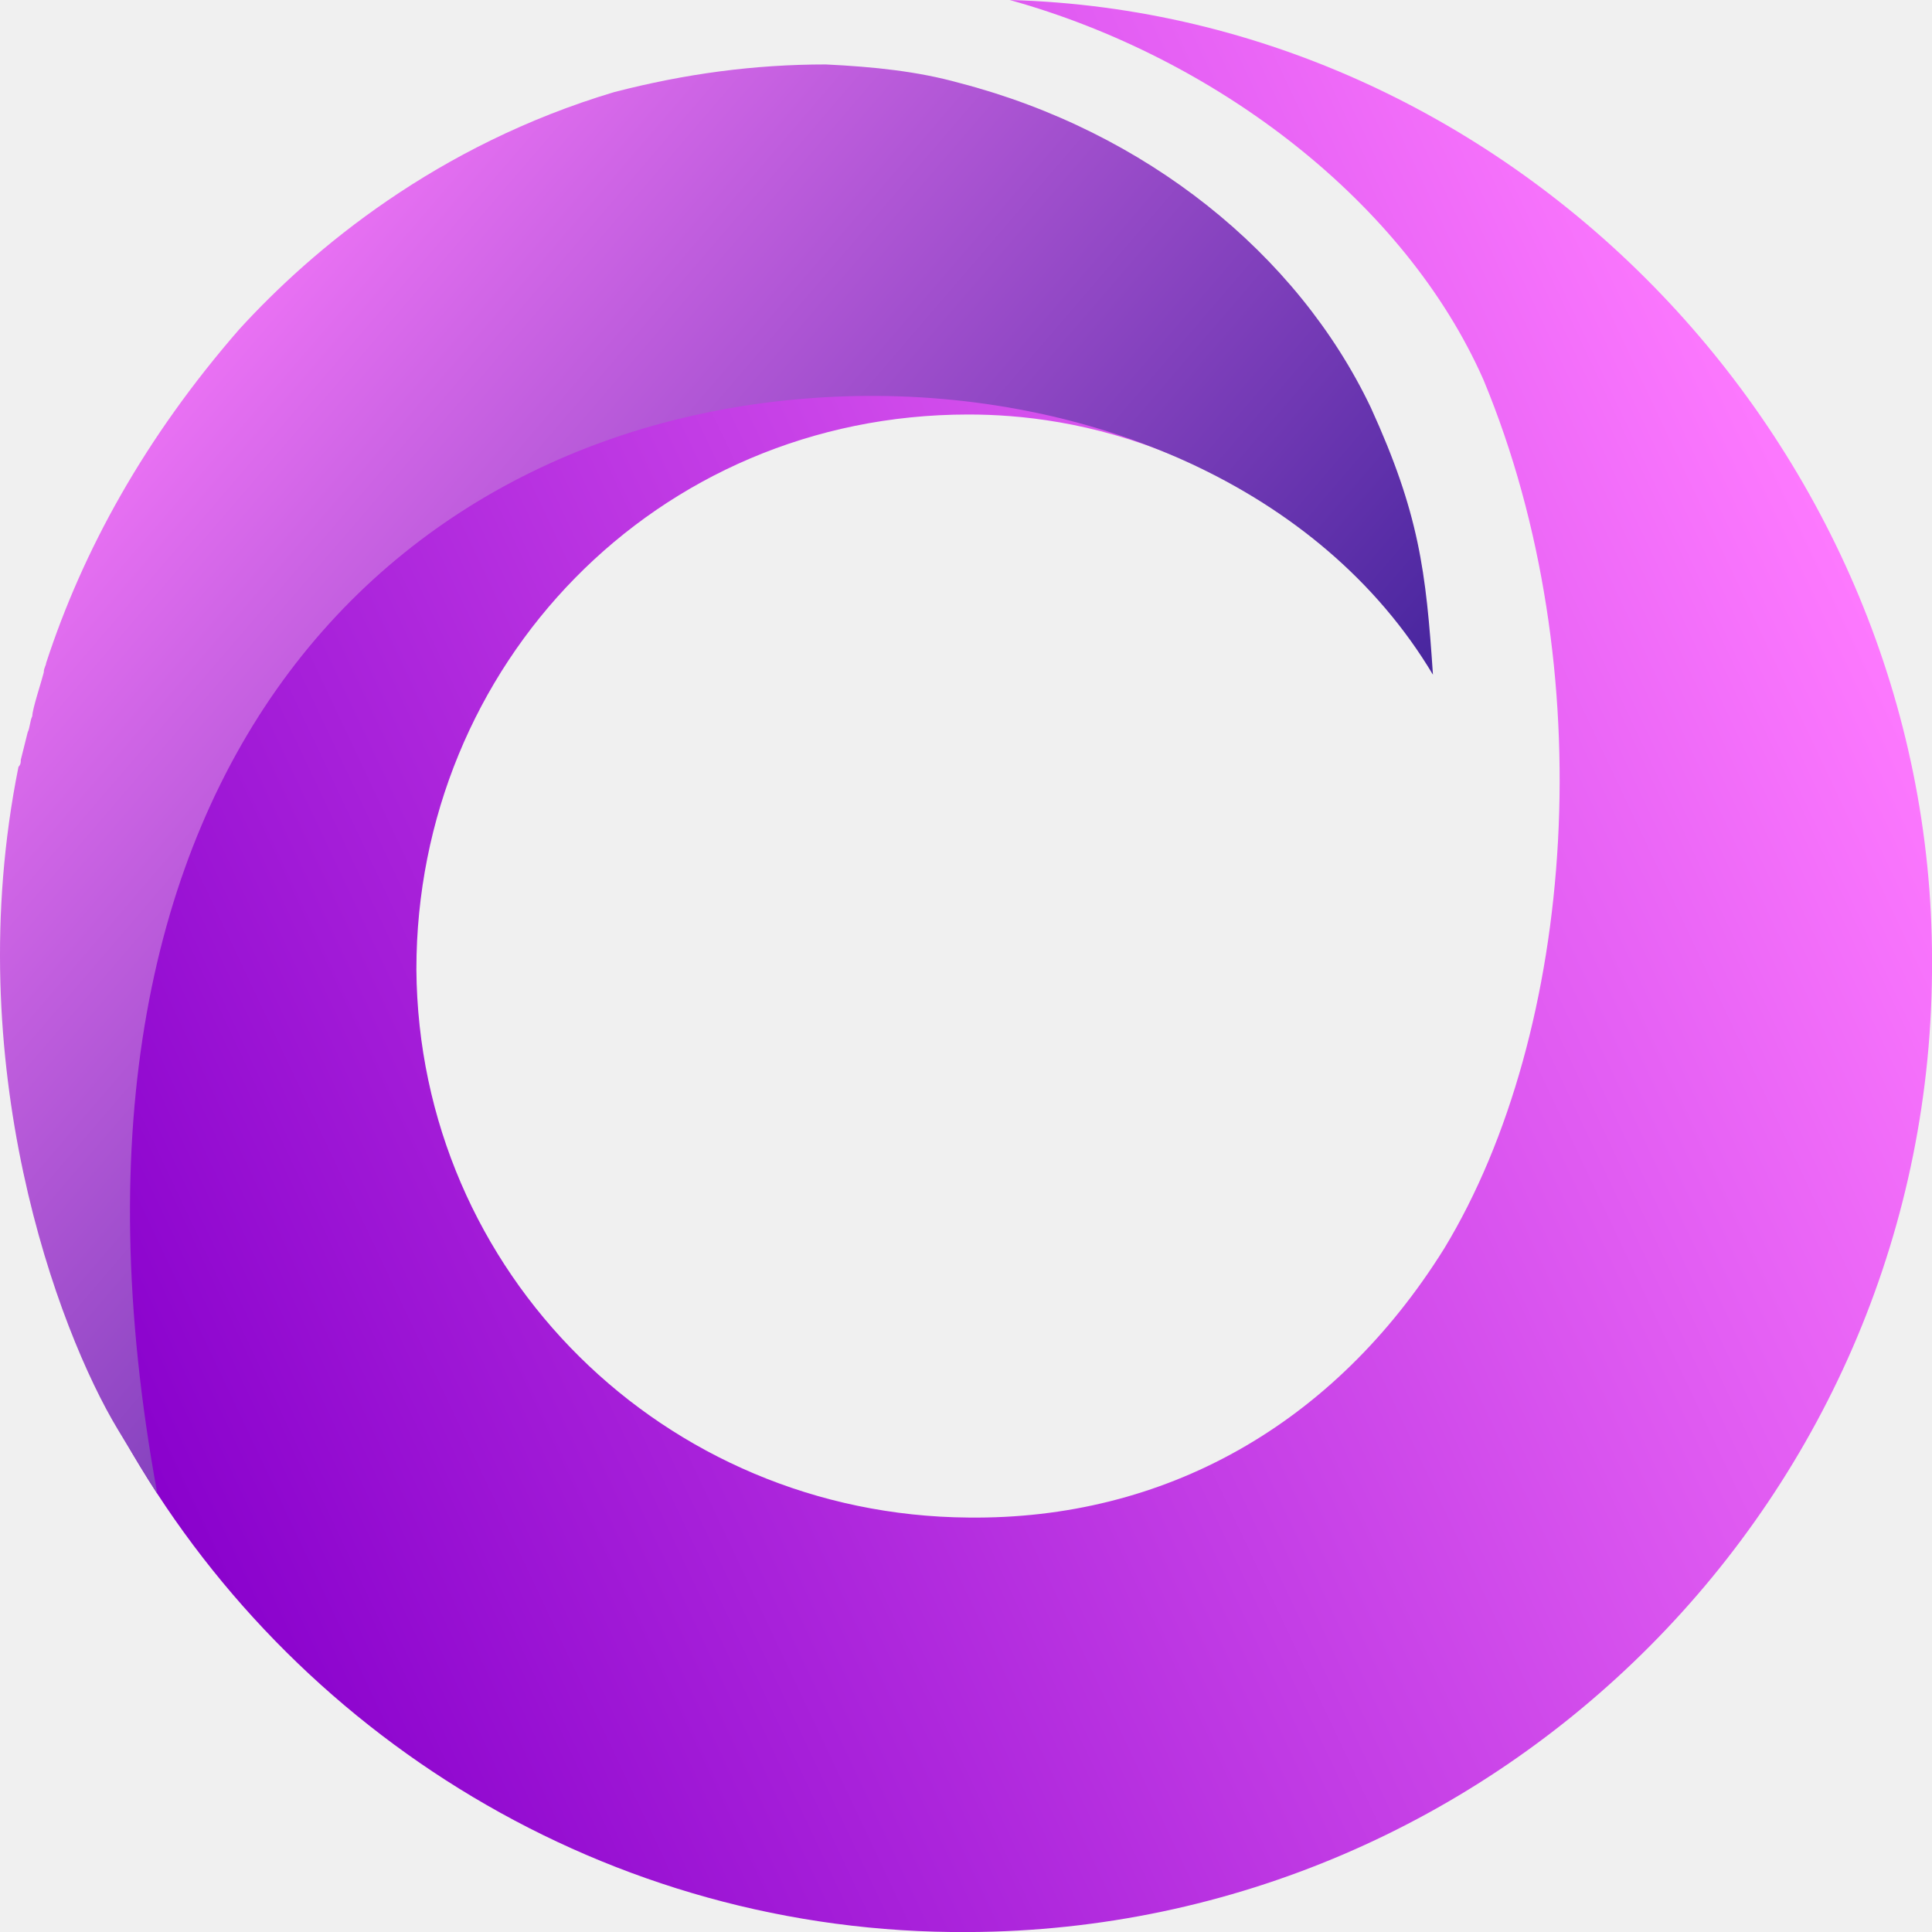
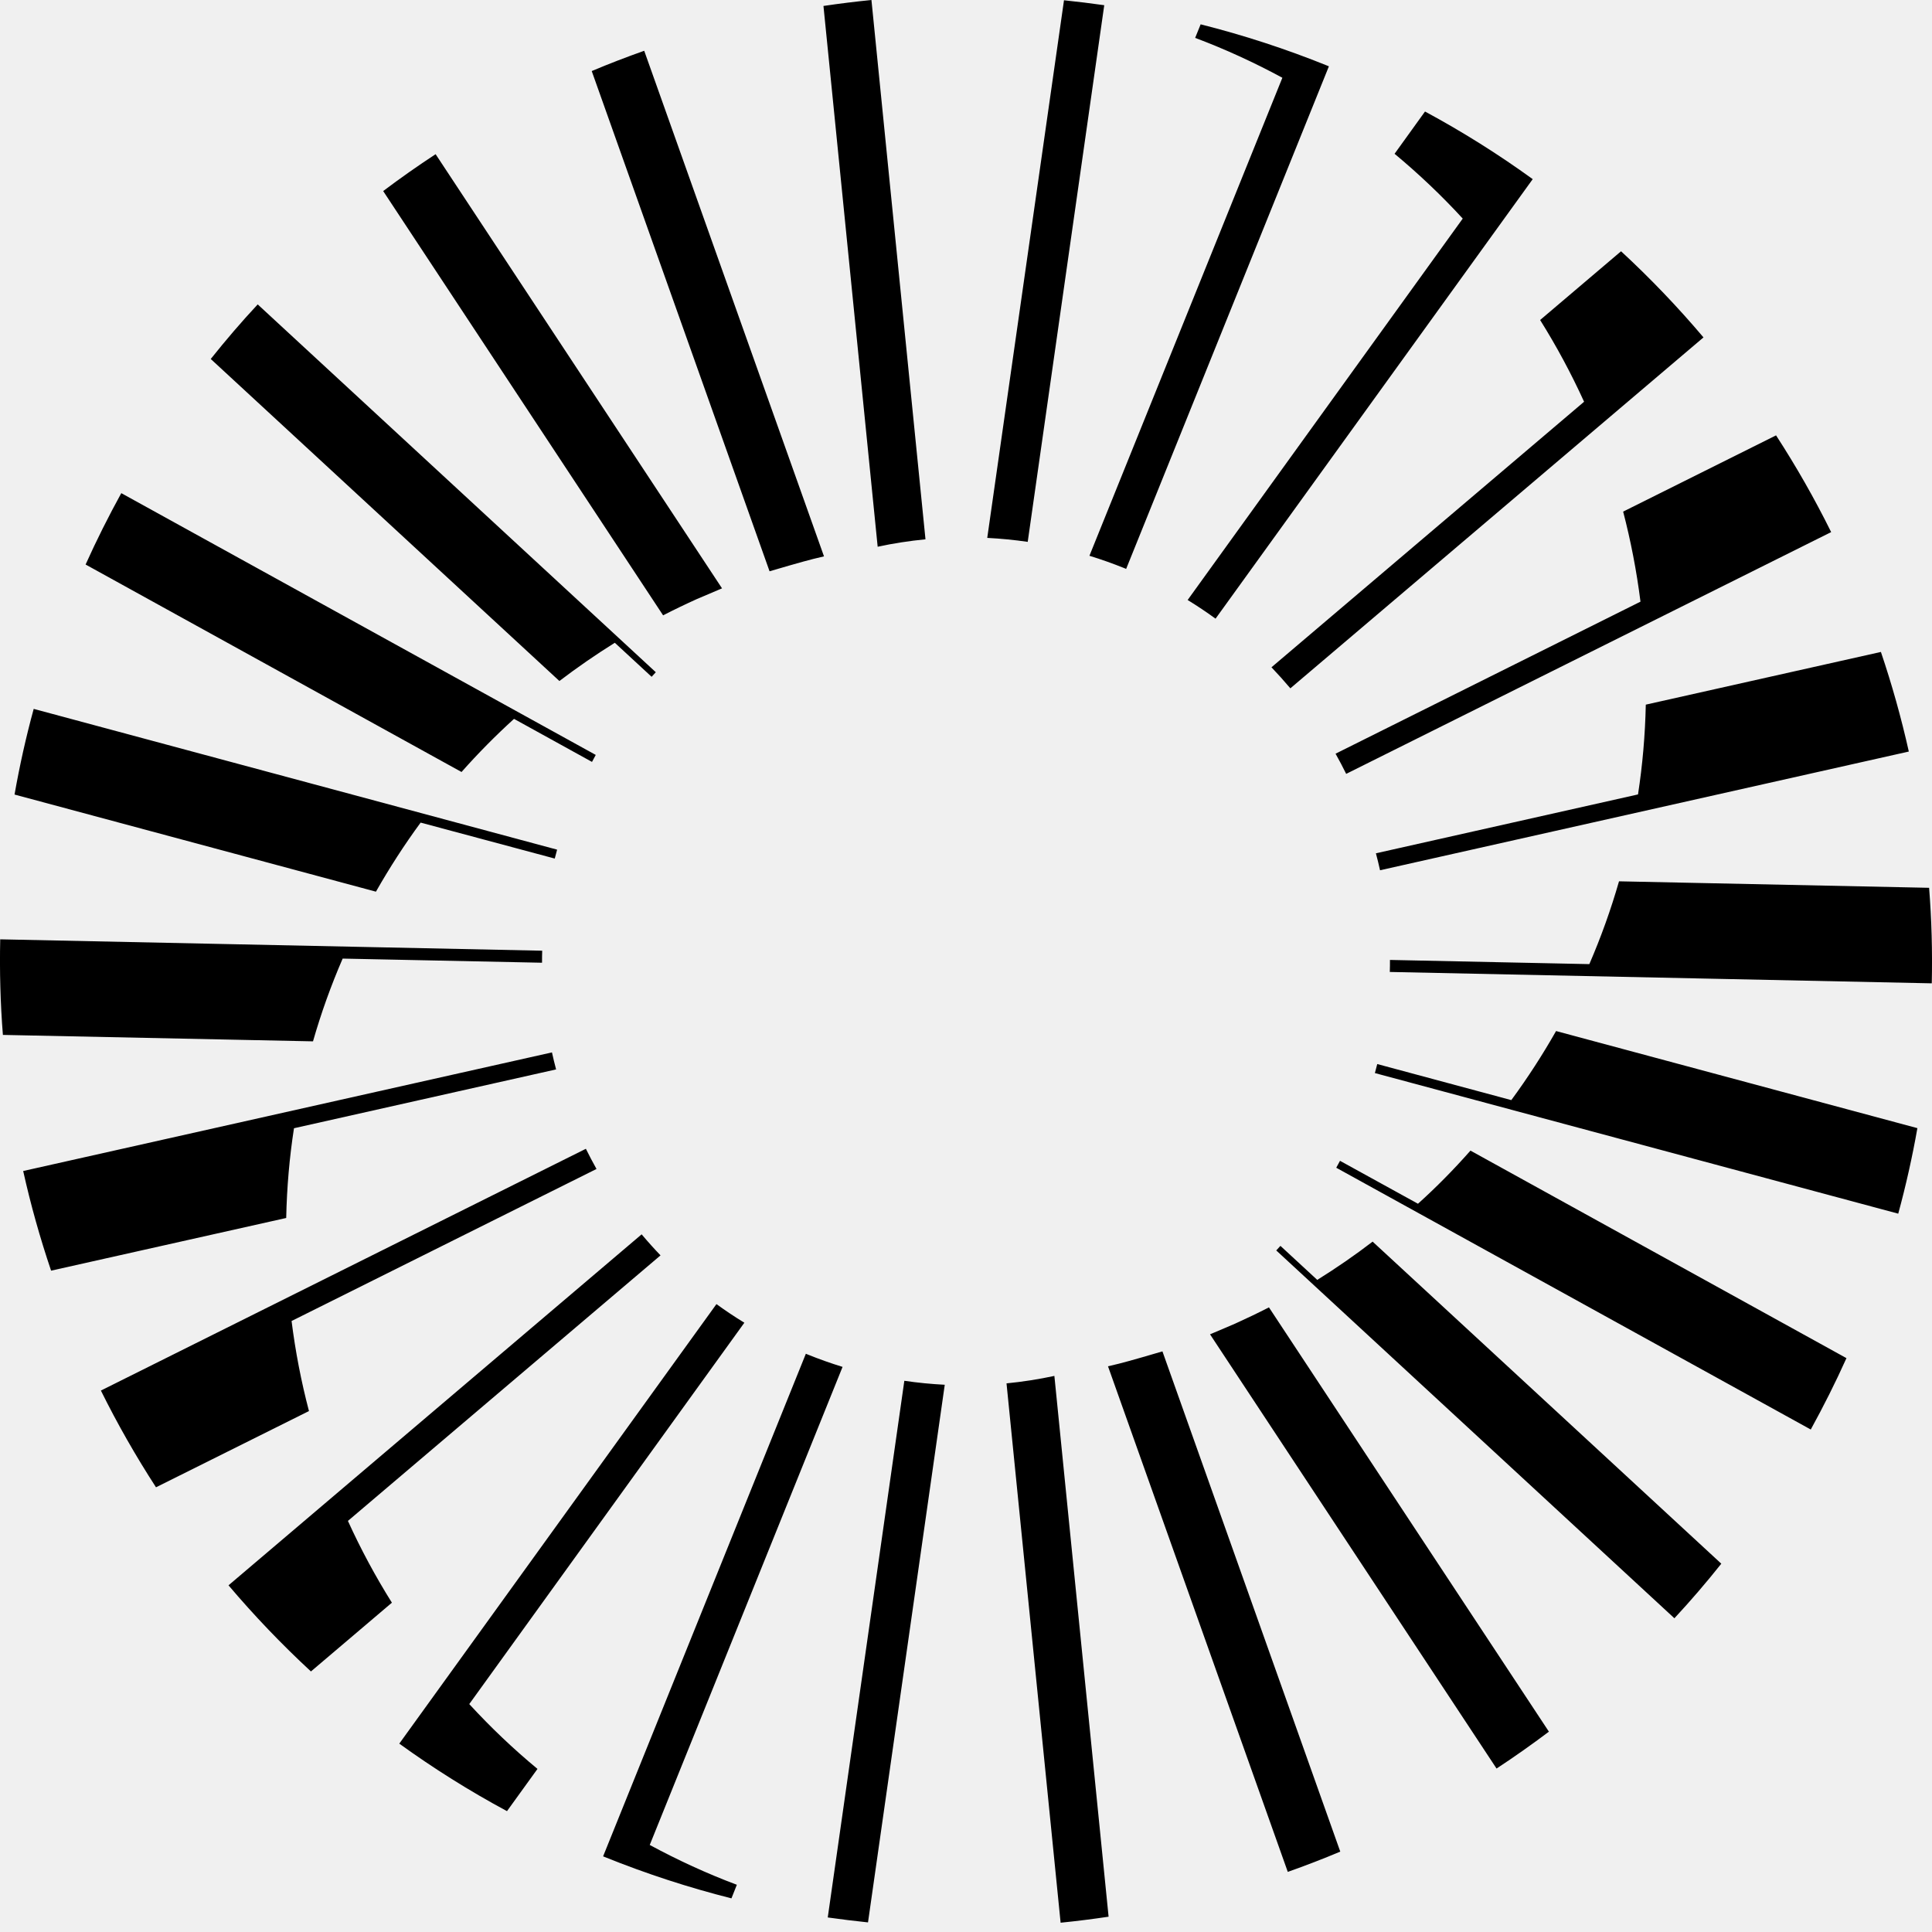
- <svg xmlns="http://www.w3.org/2000/svg" id="body_1" width="48" height="48">
-   <defs>
-     <linearGradient transform="matrix(1 0 0 1 0 0)" id="1" x1="0.694" y1="-0.26" x2="-0.269" y2="0.23">
-       <stop stop-color="#FF7BFF" offset="0%" />
-       <stop stop-color="#8800CC" offset="100%" />
-     </linearGradient>
-     <linearGradient transform="matrix(1 0 0 1 0 0)" id="238" x1="0.363" y1="-0.197" x2="1.117" y2="0.45">
-       <stop stop-color="#FF7BFF" offset="0%" />
-       <stop stop-color="#311B92" offset="100%" />
-     </linearGradient>
-   </defs>
-   <g transform="matrix(0.4528302 0 0 0.4528302 0 0)">
-     <g>
-       <path d="M55.401 0C 66.758 3.159 77.105 11.118 81.395 20.847C 87.957 36.64 86.443 56.602 79.25 68.479C 73.193 78.207 63.855 83.388 53.13 83.261C 36.473 83.135 22.971 69.869 22.845 53.191C 22.845 36.514 35.968 22.742 53.13 22.742C 55.906 22.742 59.908 23.127 64.451 25.022C 64.451 25.022 61.185 23.088 52.798 21.788C 28.696 18.63 0.258 36.893 6.819 78.966C 15.905 95.138 33.318 106.13 53.13 106.003C 82.279 105.877 106.128 81.998 106.002 52.686C 106.002 24.637 83.162 0.758 55.401 0L55.401 0L55.401 0z" stroke="none" fill="url(#1)" />
-       <path d="M75.211 22.362C 71.174 13.897 62.845 7.2 52.624 4.547C 50.353 3.915 47.955 3.663 45.305 3.536C 41.394 3.536 37.608 4.042 33.696 5.053C 23.98 7.958 17.166 13.644 13.128 18.066C 7.954 24.004 4.547 30.195 2.528 36.386C 2.528 36.512 2.402 36.639 2.402 36.891C 2.276 37.397 1.771 38.913 1.771 39.292C 1.645 39.545 1.645 39.924 1.519 40.176C 1.392 40.682 1.266 41.187 1.14 41.693C 1.14 41.819 1.14 41.945 1.014 42.072C -2.267 58.37 3.183 72.996 6.464 78.429C 7.285 79.788 7.959 80.922 8.634 81.962C 1.189 41.532 22.592 22.235 46.946 21.73C 59.691 21.477 72.435 26.658 78.619 37.018C 78.24 31.332 77.861 28.174 75.211 22.362L75.211 22.362L75.211 22.362z" stroke="none" fill="url(#238)" />
-       <g>
-         <path d="M132.603 82.857C 130.045 82.453 127.737 81.857 125.64 81.107L125.64 81.107L125.64 72.22C 130.603 73.836 135.296 74.624 139.74 74.624C 143.606 74.624 146.472 73.874 148.377 72.374C 150.262 70.873 151.204 68.7 151.204 65.814C 151.204 64.198 150.916 62.852 150.339 61.736C 149.762 60.621 148.8 59.64 147.453 58.774C 146.107 57.908 144.279 57.081 141.933 56.293L141.933 56.293L138.162 55.023C 128.949 51.888 124.332 46.04 124.332 37.519C 124.332 33.71 125.159 30.44 126.833 27.709C 128.506 24.977 130.988 22.88 134.296 21.418C 137.605 19.976 141.702 19.245 146.549 19.245C 148.742 19.245 150.935 19.379 153.089 19.668C 155.244 19.957 157.148 20.341 158.783 20.86L158.783 20.86L158.783 29.709C 155.378 28.632 151.589 28.093 147.434 28.093C 139.028 28.093 134.815 30.978 134.815 36.73C 134.815 38.288 135.085 39.577 135.604 40.616C 136.123 41.654 137.008 42.597 138.22 43.405C 139.451 44.232 141.144 45.001 143.318 45.732L143.318 45.732L147.088 47.002C 151.878 48.618 155.513 50.849 157.994 53.715C 160.457 56.581 161.707 60.313 161.707 64.91C 161.707 68.777 160.861 72.104 159.149 74.874C 157.437 77.644 154.955 79.779 151.685 81.261C 148.415 82.742 144.472 83.473 139.874 83.473C 137.585 83.473 135.162 83.28 132.603 82.857L132.603 82.857L132.603 82.857z" stroke="none" fill="#FFFFFF" fill-rule="nonzero" />
-         <path d="M168.69 30.324C 167.747 29.439 167.286 28.189 167.286 26.573C 167.286 24.957 167.747 23.707 168.69 22.803C 169.632 21.918 171.017 21.456 172.845 21.456C 174.672 21.456 176.076 21.918 177.019 22.822C 177.961 23.726 178.442 24.977 178.442 26.573C 178.442 28.189 177.981 29.439 177.038 30.324C 176.096 31.209 174.711 31.651 172.845 31.651C 171.017 31.651 169.632 31.209 168.69 30.324z" stroke="none" fill="#FFFFFF" fill-rule="nonzero" />
-         <path d="M178.345 36.498L168.054 36.498L168.054 82.663L178.345 82.663L178.345 36.498z" stroke="none" fill="#FFFFFF" fill-rule="nonzero" />
-         <path d="M187.463 36.499L196.004 36.499L196.773 41.443L197.331 41.443C 198.793 39.616 200.524 38.212 202.505 37.23C 204.486 36.249 206.679 35.769 209.084 35.769C 213.008 35.769 216.124 37 218.413 39.462C 220.702 41.924 221.856 45.906 221.856 51.369L221.856 51.369L221.856 82.646L211.623 82.646L211.623 52.157C 211.623 49.56 211.104 47.714 210.065 46.617C 209.026 45.521 207.545 44.963 205.621 44.963C 204.159 44.963 202.678 45.329 201.216 46.04C 199.754 46.752 198.581 47.849 197.696 49.33L197.696 49.33L197.696 82.684L187.463 82.684L187.463 36.499L187.463 36.499z" stroke="none" fill="#FFFFFF" fill-rule="nonzero" />
-         <path d="M242.939 93.897C 246.863 93.897 249.748 92.993 251.614 91.185C 253.48 89.377 254.403 86.338 254.403 82.048L254.403 82.048L254.403 77.989L253.903 77.989C 252.922 79.605 251.556 80.875 249.845 81.836C 248.133 82.798 246.17 83.279 243.958 83.279C 241.188 83.279 238.669 82.51 236.38 80.971C 234.09 79.432 232.244 76.951 230.859 73.546C 229.455 70.141 228.762 65.775 228.762 60.466C 228.762 52.233 230.609 46.058 234.283 41.98C 237.957 37.883 243.535 35.825 251.018 35.805C 253.326 35.805 255.711 35.998 258.174 36.402C 260.636 36.806 262.79 37.325 264.656 38.018L264.656 38.018L264.656 80.375C 264.656 88.011 262.925 93.57 259.501 97.013C 256.058 100.457 250.826 102.169 243.805 102.169C 243.439 102.169 243.304 102.169 242.939 102.149L242.939 102.149L242.939 93.897L242.939 93.897zM251.653 73.757C 252.826 73.18 253.749 72.373 254.423 71.372L254.423 71.372L254.423 44.288C 253.018 43.981 251.595 43.827 250.191 43.827C 246.555 43.827 243.824 45.019 241.996 47.424C 240.169 49.828 239.265 53.849 239.265 59.523C 239.265 63.466 239.611 66.563 240.323 68.775C 241.035 70.988 242.016 72.526 243.266 73.373C 244.516 74.219 246.113 74.642 248.036 74.642C 249.267 74.642 250.479 74.354 251.653 73.757z" stroke="none" fill="#FFFFFF" fill-rule="nonzero" />
-         <path d="M273.794 82.683L273.794 14.281L284.027 14.281L284.027 82.664L273.794 82.664L273.794 82.683z" stroke="none" fill="#FFFFFF" fill-rule="nonzero" />
-         <path d="M325.808 62.872L301.648 62.872C 301.763 66.007 302.225 68.45 303.052 70.239C 303.879 72.009 305.129 73.278 306.822 74.047C 308.515 74.817 310.765 75.183 313.593 75.183C 316.498 75.183 319.864 74.644 323.673 73.567L323.673 73.567L323.673 81.896C 321.614 82.454 319.691 82.877 317.902 83.127C 316.113 83.377 314.266 83.512 312.381 83.512C 307.476 83.512 303.475 82.704 300.378 81.069C 297.281 79.433 294.992 76.875 293.492 73.374C 291.991 69.854 291.241 65.218 291.241 59.428C 291.241 51.523 292.799 45.617 295.915 41.674C 299.032 37.731 303.437 35.769 309.15 35.769C 320.268 35.769 325.827 43.751 325.827 59.717L325.827 59.717L325.827 62.872L325.808 62.872L325.808 62.872zM305.129 44.001C 304.071 44.79 303.225 46.175 302.61 48.156C 301.994 50.138 301.667 52.85 301.628 56.332L301.628 56.332L316.151 56.332C 316.132 52.869 315.824 50.138 315.267 48.156C 314.709 46.175 313.92 44.79 312.901 44.001C 311.881 43.213 310.612 42.809 309.092 42.809C 307.515 42.809 306.187 43.213 305.129 44.001z" stroke="none" fill="#FFFFFF" fill-rule="nonzero" />
-         <path d="M339.46 82.856C 336.902 82.452 334.594 81.856 332.497 81.105L332.497 81.105L332.497 72.219C 337.46 73.834 342.153 74.623 346.597 74.623C 350.463 74.623 353.329 73.873 355.234 72.372C 357.119 70.872 358.061 68.698 358.061 65.813C 358.061 64.197 357.773 62.851 357.196 61.735C 356.619 60.619 355.657 59.638 354.31 58.773C 352.964 57.907 351.136 57.08 348.79 56.291L348.79 56.291L345.019 55.022C 335.786 51.867 331.189 46.019 331.189 37.498C 331.189 33.689 332.016 30.419 333.69 27.688C 335.363 24.956 337.845 22.86 341.153 21.398C 344.462 19.955 348.559 19.224 353.406 19.224C 355.599 19.224 357.792 19.359 359.946 19.647C 362.101 19.936 364.005 20.321 365.64 20.84L365.64 20.84L365.64 29.688C 362.235 28.611 358.446 28.073 354.291 28.073C 345.885 28.073 341.672 30.958 341.672 36.709C 341.672 38.268 341.942 39.556 342.461 40.595C 342.98 41.634 343.865 42.576 345.077 43.384C 346.308 44.211 348.001 44.981 350.175 45.712L350.175 45.712L353.945 46.981C 358.734 48.597 362.37 50.828 364.851 53.695C 367.314 56.561 368.564 60.292 368.564 64.89C 368.564 68.756 367.717 72.084 366.006 74.854C 364.294 77.624 361.812 79.759 358.542 81.24C 355.272 82.721 351.329 83.452 346.731 83.452C 344.423 83.471 341.999 83.279 339.46 82.856L339.46 82.856L339.46 82.856z" stroke="none" fill="#FFFFFF" fill-rule="nonzero" />
-         <path d="M398.687 74.124L398.687 82.665C 396.455 83.203 394.147 83.473 391.743 83.473C 386.914 83.473 383.26 82.203 380.74 79.645C 378.22 77.086 376.97 73.028 376.97 67.488L376.97 67.488L376.97 44.674L369.91 44.674L369.91 36.499L376.97 36.499L378.797 20.033L387.222 20.033L387.222 36.499L398.302 36.499L398.302 44.674L387.222 44.674L387.222 66.257C 387.222 68.373 387.453 70.046 387.934 71.258C 388.415 72.47 389.165 73.335 390.185 73.855C 391.204 74.374 392.57 74.643 394.282 74.643C 395.32 74.643 396.782 74.47 398.687 74.124L398.687 74.124L398.687 74.124z" stroke="none" fill="#FFFFFF" fill-rule="nonzero" />
-         <path d="M406.459 77.738C 403.266 73.891 401.669 67.889 401.669 59.772C 401.669 43.768 407.844 35.785 420.174 35.785C 426.098 35.785 430.657 37.747 433.869 41.671C 437.063 45.595 438.678 51.597 438.678 59.695C 438.678 75.584 432.504 83.528 420.193 83.528C 414.23 83.528 409.652 81.585 406.459 77.738L406.459 77.738L406.459 77.738zM424.559 74.333C 425.694 73.429 426.579 71.813 427.214 69.505C 427.849 67.197 428.137 63.984 428.137 59.849C 428.137 55.617 427.829 52.308 427.214 49.942C 426.598 47.576 425.714 45.922 424.54 44.999C 423.367 44.076 421.924 43.595 420.174 43.595C 418.404 43.595 416.923 44.056 415.769 44.98C 414.615 45.903 413.73 47.519 413.114 49.865C 412.499 52.212 412.191 55.444 412.191 59.599C 412.191 63.811 412.499 67.081 413.114 69.409C 413.73 71.756 414.615 73.371 415.769 74.295C 416.904 75.218 418.385 75.68 420.193 75.68C 421.963 75.699 423.405 75.237 424.559 74.333z" stroke="none" fill="#FFFFFF" fill-rule="nonzero" />
-         <path d="M445.812 36.497L454.276 36.497L455.084 42.845L455.584 42.845C 456.719 40.479 458.239 38.728 460.182 37.612C 462.105 36.497 464.298 35.939 466.76 35.939C 467.741 35.939 468.722 36.016 469.684 36.189L469.684 36.189L469.684 45.749C 468.722 45.576 467.549 45.499 466.125 45.499C 464.067 45.499 462.124 45.98 460.278 46.922C 458.45 47.865 457.027 49.173 456.046 50.847L456.046 50.847L456.046 82.662L445.812 82.662L445.812 36.497z" stroke="none" fill="#FFFFFF" fill-rule="nonzero" />
-         <path d="M506.714 62.872L482.554 62.872C 482.669 66.007 483.131 68.45 483.958 70.239C 484.785 72.009 486.036 73.278 487.728 74.047C 489.421 74.817 491.672 75.183 494.499 75.183C 497.404 75.183 500.77 74.644 504.579 73.567L504.579 73.567L504.579 81.896C 502.521 82.454 500.597 82.877 498.808 83.127C 497.019 83.377 495.173 83.512 493.287 83.512C 488.382 83.512 484.381 82.704 481.284 81.069C 478.187 79.433 475.898 76.875 474.398 73.374C 472.898 69.854 472.147 65.218 472.147 59.428C 472.147 51.523 473.706 45.617 476.822 41.674C 479.938 37.731 484.343 35.769 490.056 35.769C 501.174 35.769 506.733 43.751 506.733 59.717L506.733 59.717L506.733 62.872L506.714 62.872L506.714 62.872zM486.036 44.001C 484.978 44.79 484.131 46.175 483.516 48.156C 482.9 50.138 482.573 52.85 482.535 56.332L482.535 56.332L497.058 56.332C 497.038 52.869 496.731 50.138 496.173 48.156C 495.615 46.175 494.826 44.79 493.807 44.001C 492.787 43.213 491.518 42.809 489.998 42.809C 488.421 42.809 487.094 43.213 486.036 44.001z" stroke="none" fill="#FFFFFF" fill-rule="nonzero" />
-       </g>
-     </g>
-   </g>
+ <svg xmlns="http://www.w3.org/2000/svg" width="48" height="48" viewBox="0 0 36 36" fill="none">
+   <path fill="#000" d="M30.168 16.422a12.722 12.722 0 0 1-.553 1.543l-3.715-.078c0 .075 0 .15-.003.224l10.099.212c.013-.596-.003-1.19-.05-1.78l-5.78-.121h.002ZM22.372.454l-.102.252c.56.21 1.103.46 1.625.743L20.3 10.356c.219.067.437.145.654.232.01.005.021.008.03.013l3.778-9.365c-.01-.005-.022-.008-.031-.013a18.122 18.122 0 0 0-2.36-.77ZM25.985 2.865c.45.374.875.777 1.271 1.208L22.13 11.18c.179.11.353.226.52.348l5.91-8.19a17.918 17.918 0 0 0-2.007-1.26l-.569.79v-.002ZM28.698 5.963c.305.487.579.996.819 1.523l-5.825 4.948c.121.127.238.257.352.392l7.698-6.539a18.03 18.03 0 0 0-1.536-1.605l-1.507 1.28h-.001ZM33.095 8.112l-2.85 1.421c.142.546.251 1.106.323 1.678l-5.682 2.833c.07.124.136.25.198.376l9.037-4.505a17.94 17.94 0 0 0-1.027-1.803ZM30.667 13.132c-.012.566-.061 1.124-.145 1.671L25.638 15.9c.028.105.054.21.077.316l9.853-2.212a18.153 18.153 0 0 0-.52-1.856l-4.381.982v.002ZM35.73 21.022l-6.735-1.81a13.08 13.08 0 0 1-.834 1.287l-2.498-.672a8.409 8.409 0 0 1-.044.168l9.752 2.62c.144-.53.263-1.06.357-1.595l.001.002ZM27.4 21.44c-.307.348-.634.68-.978.99l-1.453-.8c-.022.043-.046.085-.07.129l8.842 4.878c.237-.431.46-.874.665-1.33L27.4 21.44ZM25.578 23.135c-.332.255-.677.492-1.033.714l-.686-.634c-.025.029-.052.056-.078.085l7.419 6.854c.303-.326.594-.665.874-1.017l-6.496-6v-.002ZM28.861 32.266l-5.216-7.905c-.207.106-.416.206-.628.302 0 0-.383.165-.47.2l5.339 8.091c.333-.218.658-.448.977-.688h-.002ZM21.66 25.181c-.088.027-.648.19-.814.23 0 0-.157.039-.2.048l3.35 9.421c.33-.117.656-.242.978-.378L21.66 25.18v.001ZM19.647 25.638a7.973 7.973 0 0 1-.892.139l1.008 10.05c.3-.03.598-.068.894-.112l-1.01-10.075v-.002ZM17.604 25.803a8.01 8.01 0 0 1-.753-.074l-1.427 10c.25.035.5.066.75.092l1.43-10.017ZM5.832 19.405a12.659 12.659 0 0 1 .553-1.543l3.715.077c0-.075 0-.149.003-.224L.004 17.503c-.013.596.003 1.191.05 1.781l5.78.12h-.002ZM13.63 35.372l.1-.252c-.56-.21-1.102-.46-1.623-.742L15.7 25.47a8.048 8.048 0 0 1-.653-.232c-.011-.004-.022-.008-.031-.013l-3.778 9.365.031.013c.779.314 1.567.57 2.36.77ZM10.015 32.961c-.45-.373-.875-.777-1.271-1.208l5.126-7.106a7.85 7.85 0 0 1-.52-.347l-5.91 8.19c.634.458 1.304.88 2.007 1.258l.569-.788v.001ZM7.302 29.863c-.305-.487-.579-.995-.819-1.523l5.825-4.948a7.85 7.85 0 0 1-.352-.392L4.258 29.54c.477.563.99 1.1 1.536 1.605l1.507-1.28h.001ZM2.906 27.714l2.851-1.421a12.936 12.936 0 0 1-.324-1.678l5.682-2.833a8.099 8.099 0 0 1-.198-.376L1.88 25.911c.307.62.65 1.221 1.027 1.803ZM5.333 22.695c.012-.566.06-1.125.145-1.672l4.884-1.096a7.247 7.247 0 0 1-.077-.317L.432 21.82c.14.629.314 1.248.52 1.857l4.382-.982h-.001ZM.27 14.805l6.735 1.81c.253-.445.531-.876.833-1.287l2.499.67c.014-.055.028-.11.044-.166L.628 13.209c-.145.53-.263 1.062-.357 1.596ZM8.6 14.385c.307-.347.635-.678.978-.99l1.453.802c.022-.043.046-.086.07-.13L2.26 9.189c-.237.431-.46.874-.665 1.33L8.6 14.385v.001ZM10.423 12.69c.332-.253.677-.491 1.033-.713l.686.634.078-.085-7.418-6.854c-.304.326-.595.666-.875 1.017l6.496 6v.002ZM7.14 3.56l5.216 7.906c.207-.107.416-.207.628-.303l.47-.2-5.337-8.09c-.333.218-.658.447-.977.687ZM14.34 10.645c.088-.027.648-.19.814-.23l.2-.048-3.35-9.421c-.33.117-.656.242-.978.378l3.314 9.322ZM16.353 10.188c.294-.064.591-.109.892-.139L16.238 0c-.3.03-.598.067-.894.111l1.01 10.076ZM18.398 10.023c.25.013.501.037.752.074l1.426-10c-.25-.035-.5-.066-.75-.092l-1.43 10.017.002.001Z" />
</svg>
